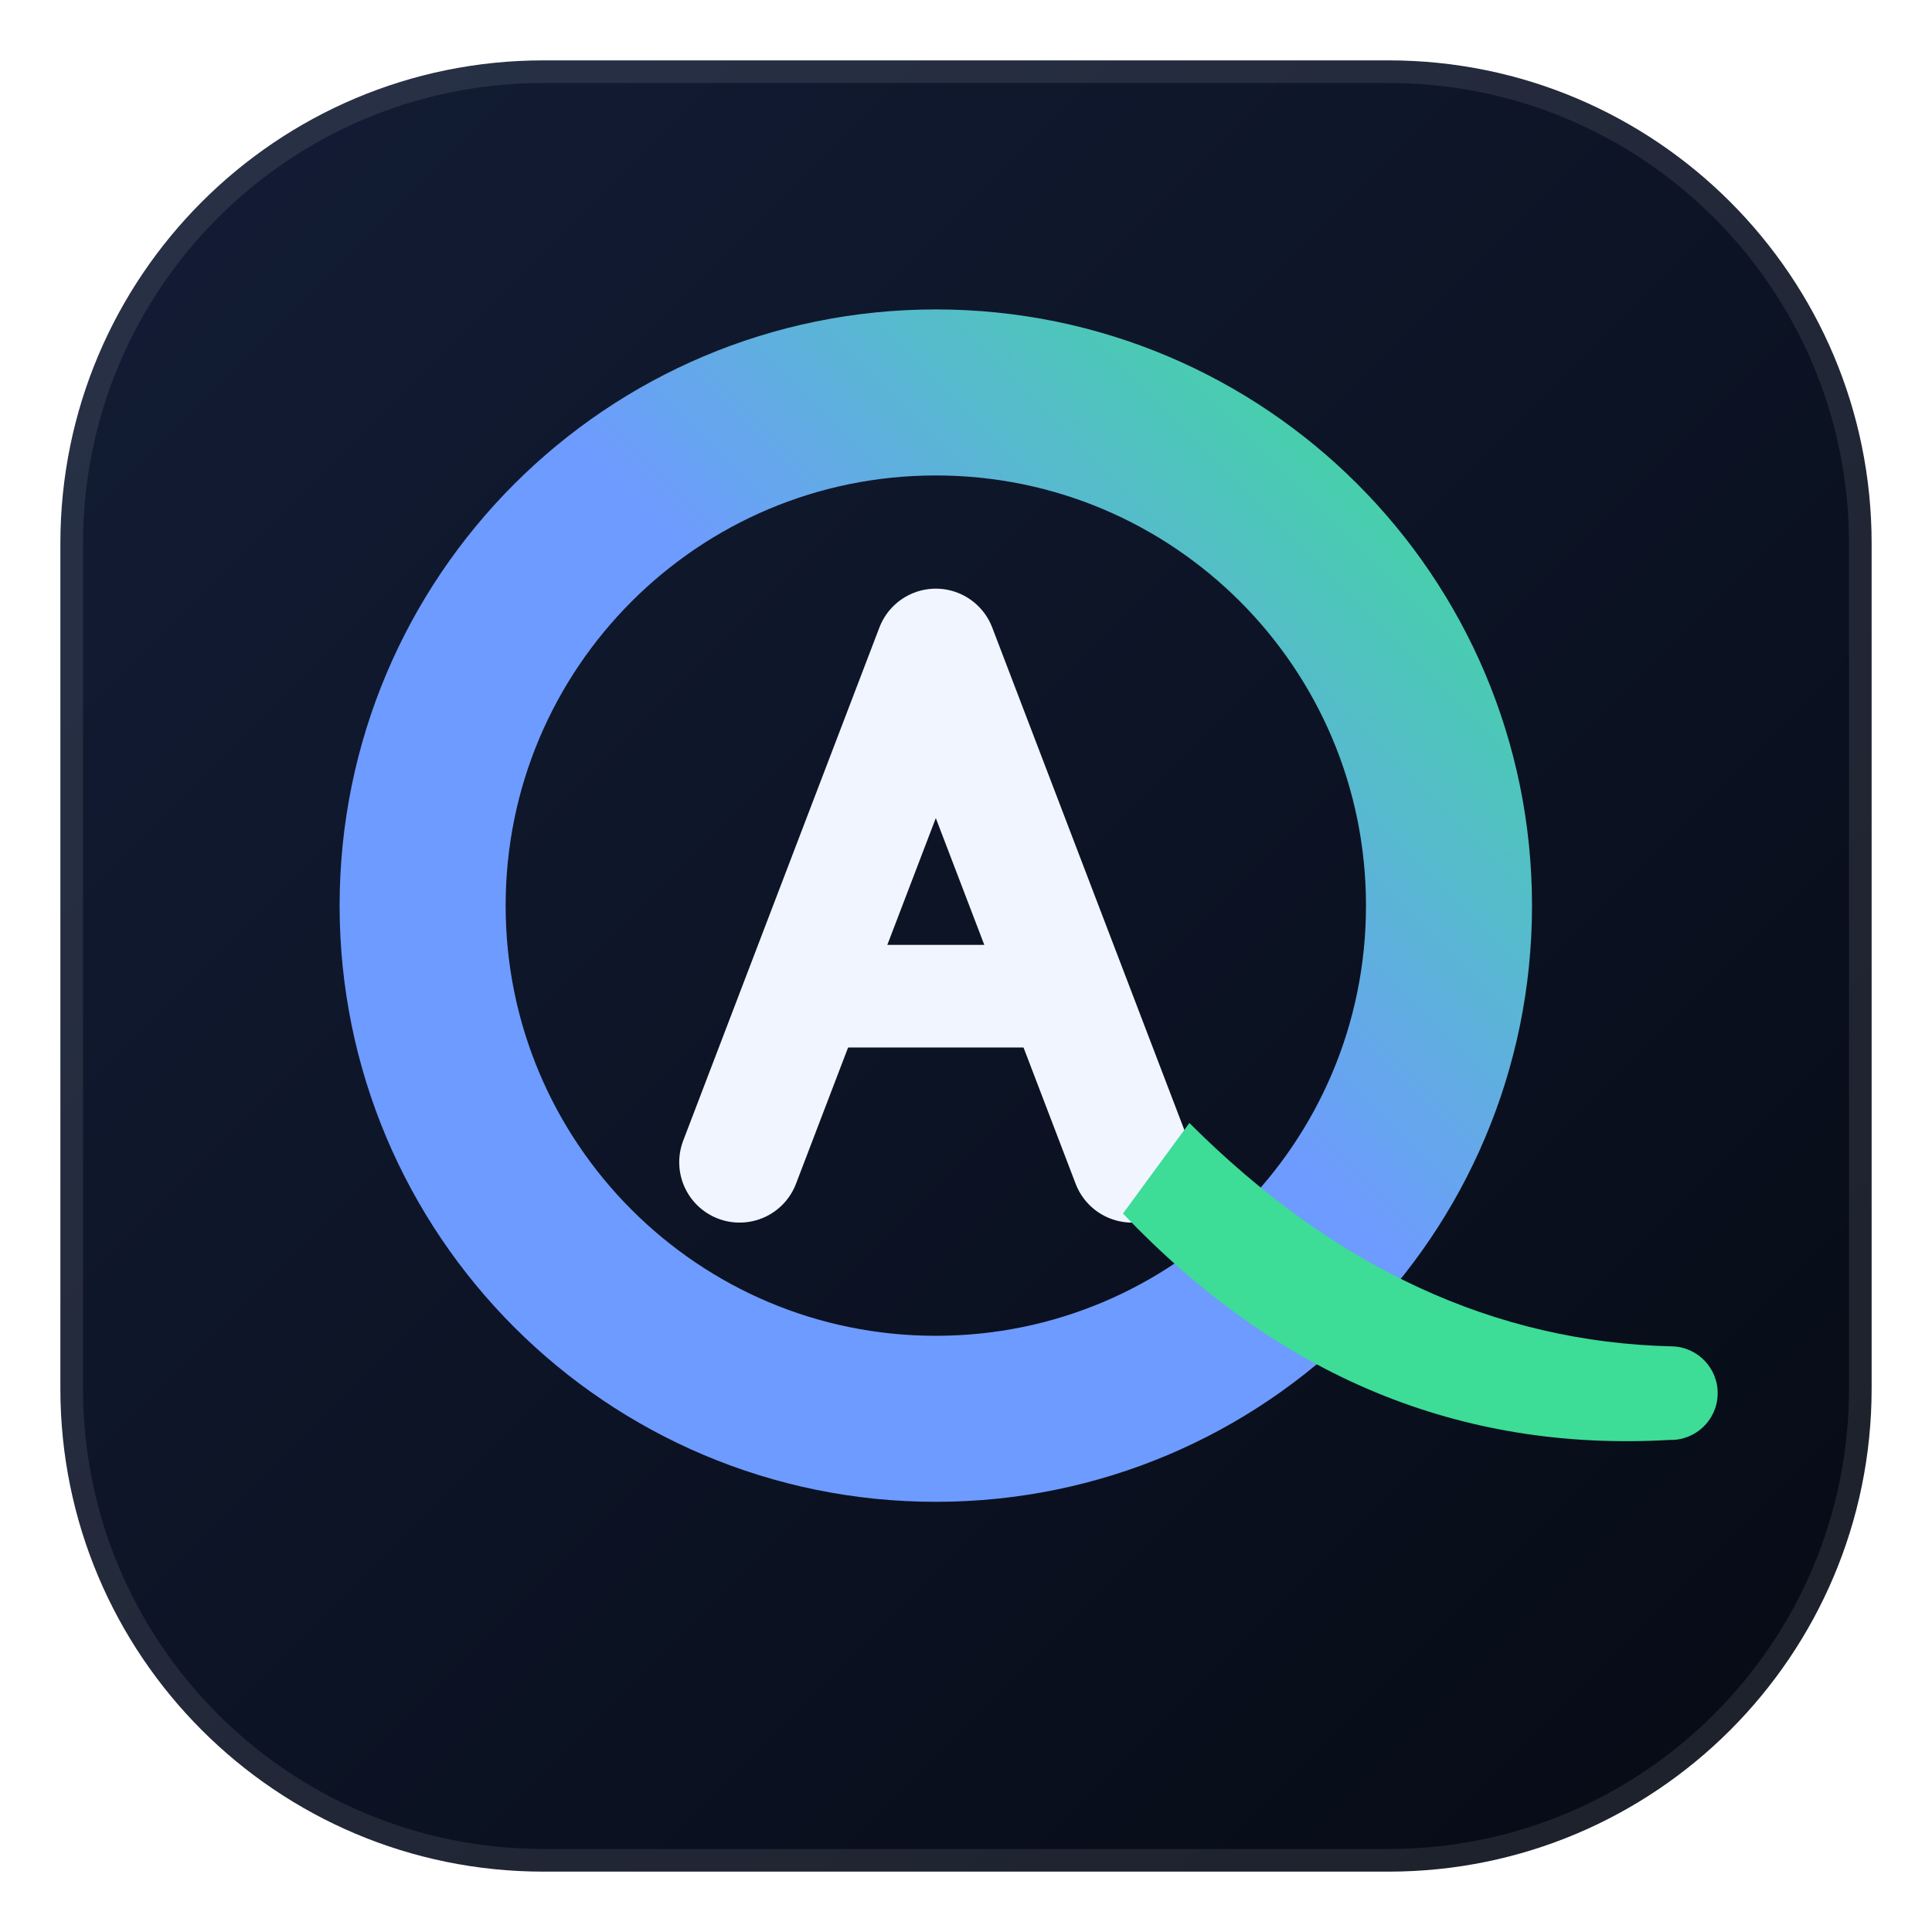
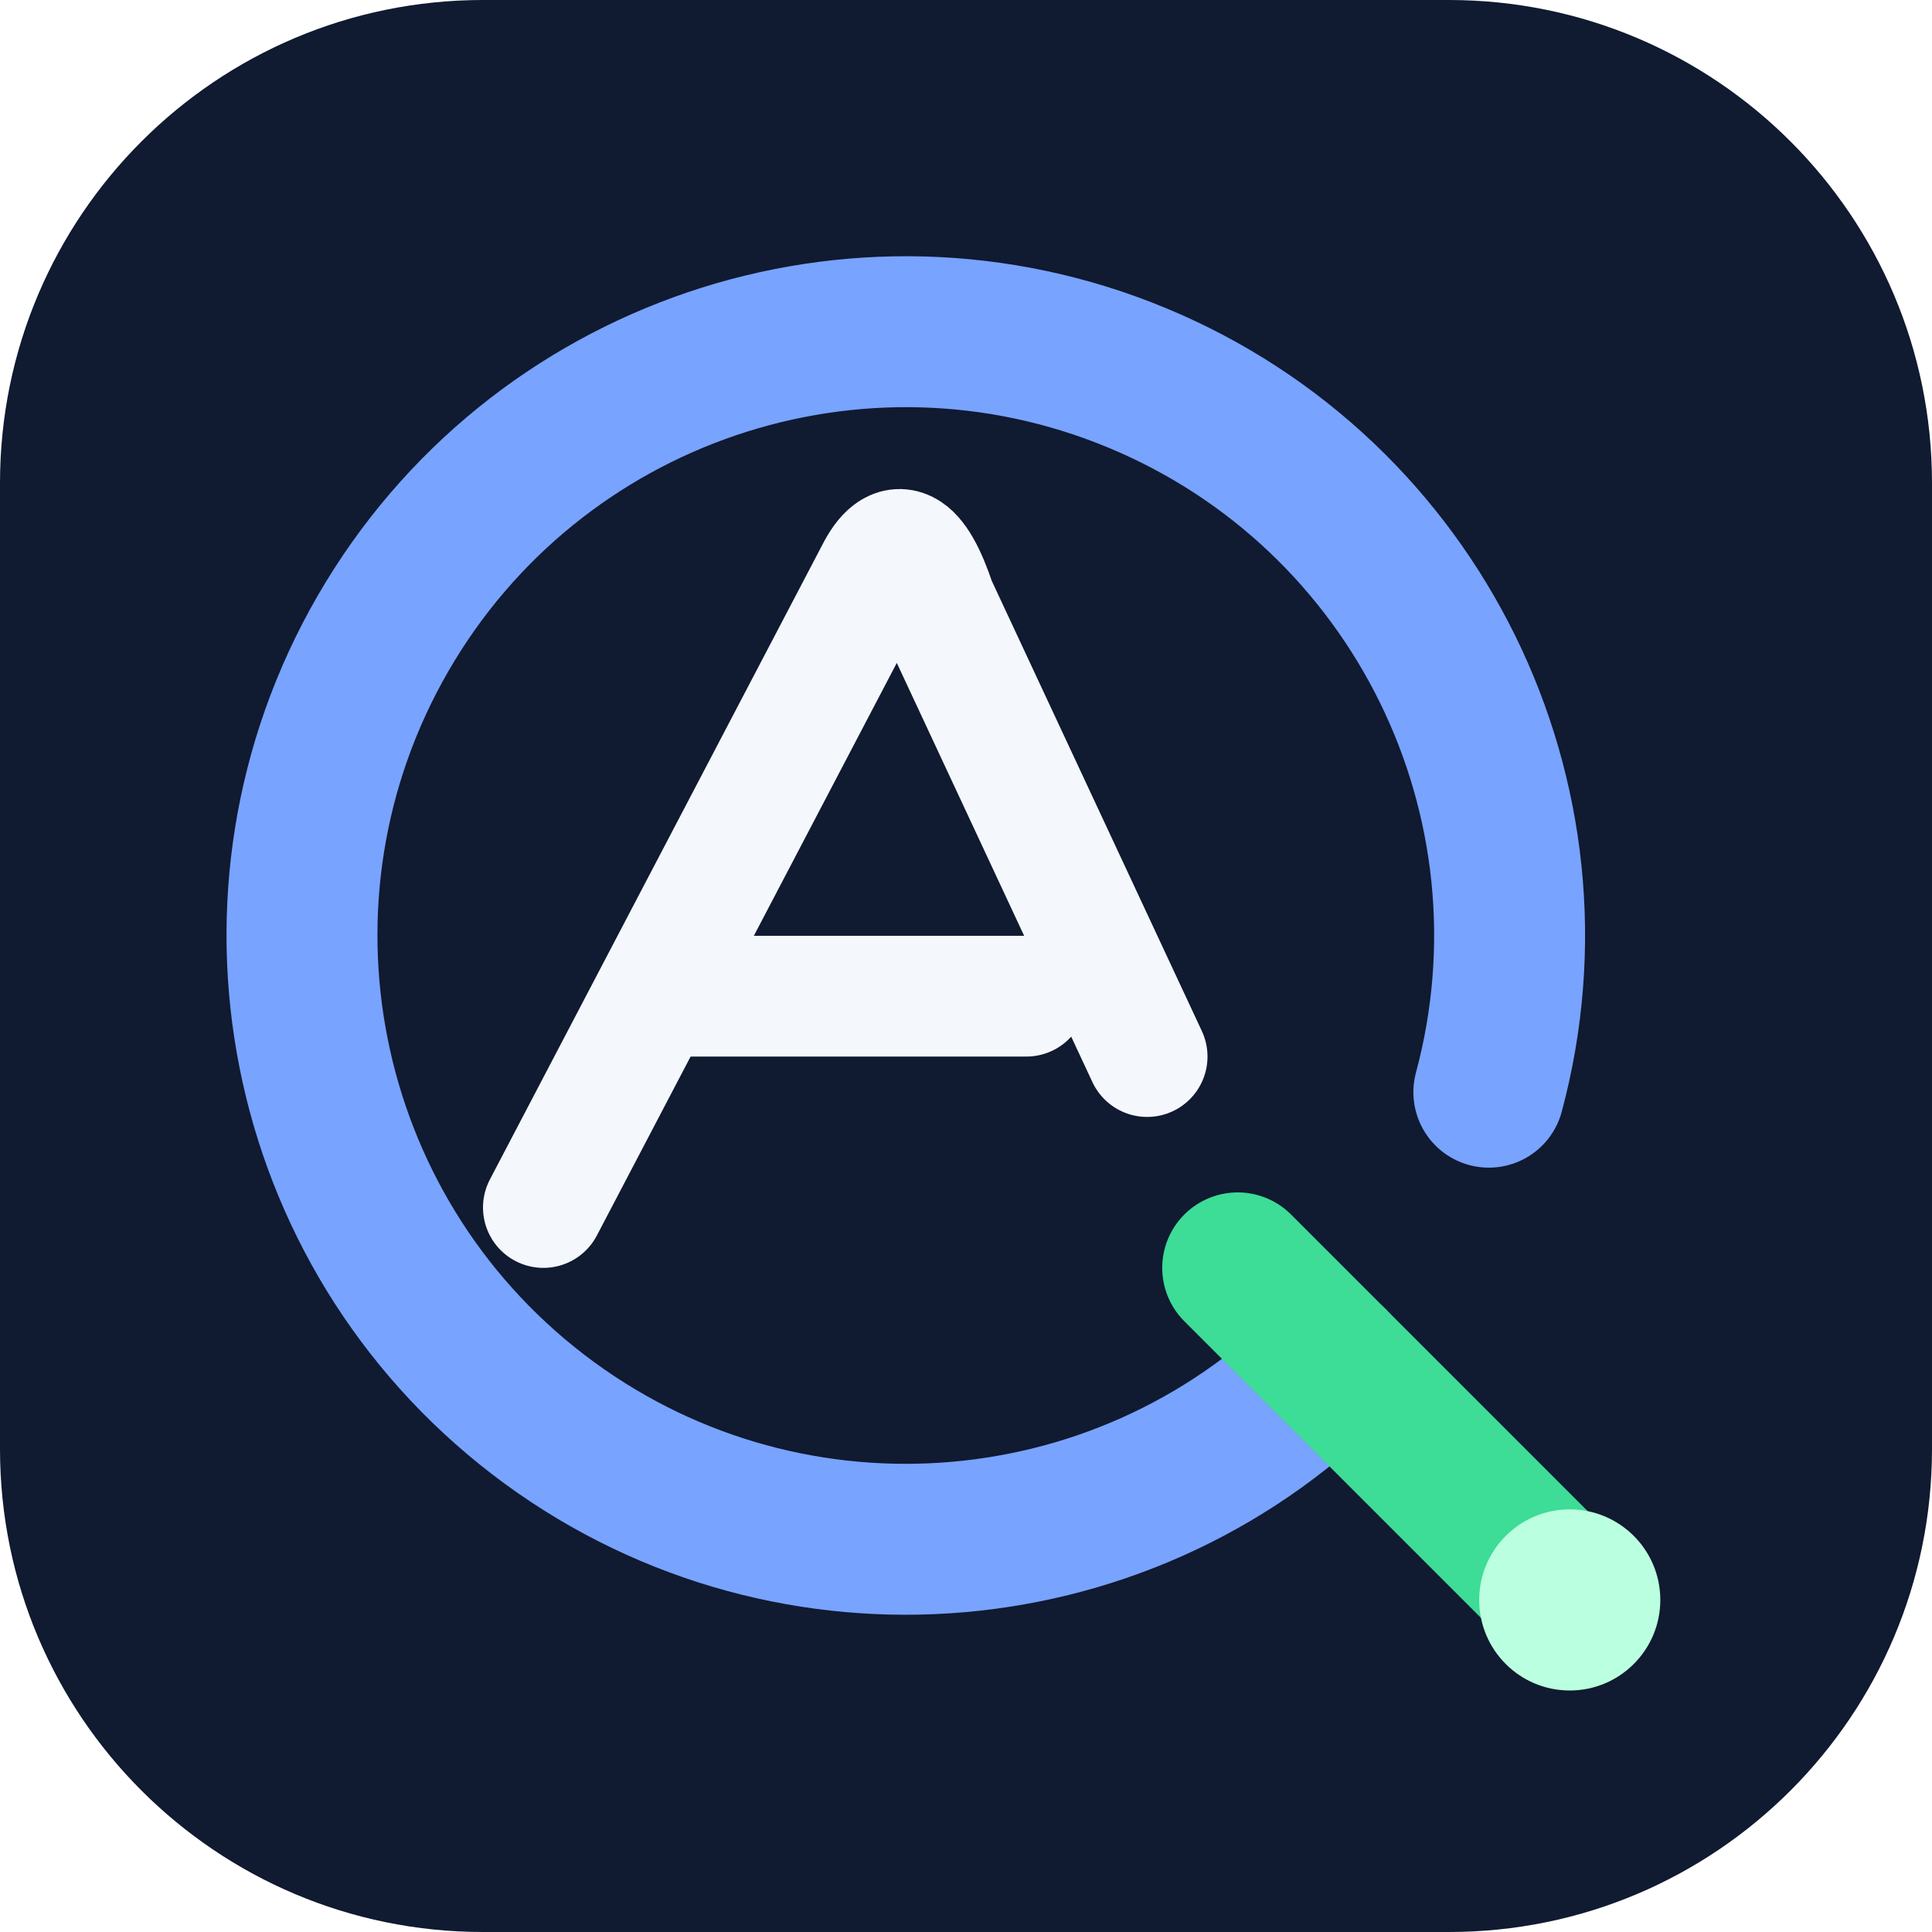
- <svg xmlns="http://www.w3.org/2000/svg" width="64" height="64" viewBox="0 0 64 64" role="img" aria-label="AQ Pay" overflow="visible">
-   <style>
-     .ring-spin { transform-box: view-box; transform-origin: 31px 30px; }
-     .bar { transform-box: fill-box; transform-origin: 50% 50%; }
-     .tail { transform-box: view-box; transform-origin: 38.3px 38.7px; }
-     .spark, .sheen { opacity: 0; }
-     @media (prefers-reduced-motion: no-preference) {
-       .ring { stroke-dasharray: 100; animation: draw 1s cubic-bezier(.2,.8,.2,1) 80ms both; }
-       .a { stroke-dasharray: 100; animation: draw .65s cubic-bezier(.2,.8,.2,1) .42s both; }
-       .bar { animation: bar .38s cubic-bezier(.3,1.4,.5,1) .82s both; }
-       .tail { animation: swoosh .62s cubic-bezier(.2,1.3,.3,1) .9s both; }
-       .ring-spin { animation: spin 12s linear 1.1s infinite; }
-       .spark { animation: spark 3.2s ease-out 1.6s infinite; }
-       .sheen { animation: sheen 7s ease-in-out 1.45s infinite; }
-     }
-     @keyframes draw { from { stroke-dashoffset: 100; } to { stroke-dashoffset: 0; } }
-     @keyframes bar { from { opacity: 0; transform: scaleX(0); } to { opacity: 1; transform: scaleX(1); } }
-     @keyframes swoosh { 0% { opacity: 0; transform: scale(.15) rotate(18deg); } 60% { opacity: 1; } 100% { opacity: 1; transform: none; } }
-     @keyframes spark { 0% { opacity: 0; transform: translate(0,0) scale(.6); } 12% { opacity: 1; } 45%, 100% { opacity: 0; transform: translate(6.5px,.6px) scale(1); } }
-     @keyframes spin { to { transform: rotate(360deg); } }
-     @keyframes sheen { 0% { opacity: 1; transform: translateX(0) skewX(-18deg); } 16%, 100% { opacity: 1; transform: translateX(150px) skewX(-18deg); } }
-   </style>
-   <defs>
-     <linearGradient id="bg" x1="0" y1="0" x2="1" y2="1">
-       <stop offset="0" stop-color="#131D36" />
-       <stop offset="1" stop-color="#060A14" />
-     </linearGradient>
-     <linearGradient id="ringGrad" x1="0" y1="0" x2="1" y2="1">
-       <stop offset="0" stop-color="#6E9BFF" />
-       <stop offset=".55" stop-color="#6E9BFF" />
-       <stop offset="1" stop-color="#3DDC97" />
-     </linearGradient>
-     <linearGradient id="sheenGrad" x1="0" y1="0" x2="1" y2="0">
-       <stop offset="0" stop-color="#fff" stop-opacity="0" />
-       <stop offset=".5" stop-color="#fff" stop-opacity=".18" />
-       <stop offset="1" stop-color="#fff" stop-opacity="0" />
-     </linearGradient>
-     <clipPath id="clip">
-       <rect x="2" y="2" width="60" height="60" rx="16" />
-     </clipPath>
-   </defs>
-   <rect x="2" y="2" width="60" height="60" rx="16" fill="url(#bg)" stroke="rgba(255,255,255,0.09)" stroke-width="1.5" />
-   <g clip-path="url(#clip)">
-     <rect class="sheen" x="-40" y="0" width="40" height="64" fill="url(#sheenGrad)" />
+ <svg xmlns="http://www.w3.org/2000/svg" width="64" height="64" viewBox="0 0 64 64" role="img" aria-labelledby="title desc">
+   <style>.token{display:none}@media(prefers-reduced-motion:no-preference){.token{display:block} .rest{display:none}}</style>
+   <rect width="64" height="64" rx="16" fill="#101A30" />
+   <g fill="none" stroke-linecap="round" stroke-linejoin="round">
+     <path d="M44.14 45.14 A20 20 0 1 1 49.32 36.18" stroke="#78A3FF" stroke-width="5" />
+     <path d="M18 40 L29 19 Q30 17 31 20 L38 35 M22 33 H34" stroke="#F4F7FC" stroke-width="4" />
+     <path d="M41 42 L52 53" stroke="#3DDC97" stroke-width="5" />
  </g>
-   <g class="ring-spin">
-     <circle class="ring" cx="31" cy="30" r="17" fill="none" stroke="url(#ringGrad)" stroke-width="5.5" stroke-linecap="round" pathLength="100" transform="rotate(-90 31 30)" />
-   </g>
-   <path class="a" d="M24.5 38.5 L31 21.5 L37.5 38.5" fill="none" stroke="#F1F5FF" stroke-width="4" stroke-linecap="round" stroke-linejoin="round" pathLength="100" />
-   <path class="bar" d="M27.4 33 H34.6" stroke="#F1F5FF" stroke-width="3.4" stroke-linecap="round" />
-   <path class="tail" d="M39.4 37.2 Q46.6 44.4 55.4 44.6 A1.55 1.55 0 0 1 55.3 47.7 Q44.9 48.3 37.2 40.2 Z" fill="#3DDC97" />
-   <circle class="spark" cx="56.4" cy="46.1" r="1.7" fill="#3DDC97" />
+   <circle class="rest" cx="52" cy="53" r="3" fill="#BAFFDF" />
+   <circle class="token" r="3.3" fill="#BAFFDF">
+     <animateMotion dur="3s" repeatCount="indefinite" calcMode="linear" keyPoints="0;0;.93;1;1" keyTimes="0;.08;.72;.82;1" path="M49.32 36.18 A20 20 0 1 0 44.14 45.14 L52 53" />
+     <animate attributeName="opacity" values="0;1;1;0;0" keyTimes="0;.08;.84;.96;1" dur="3s" repeatCount="indefinite" />
+   </circle>
</svg>
